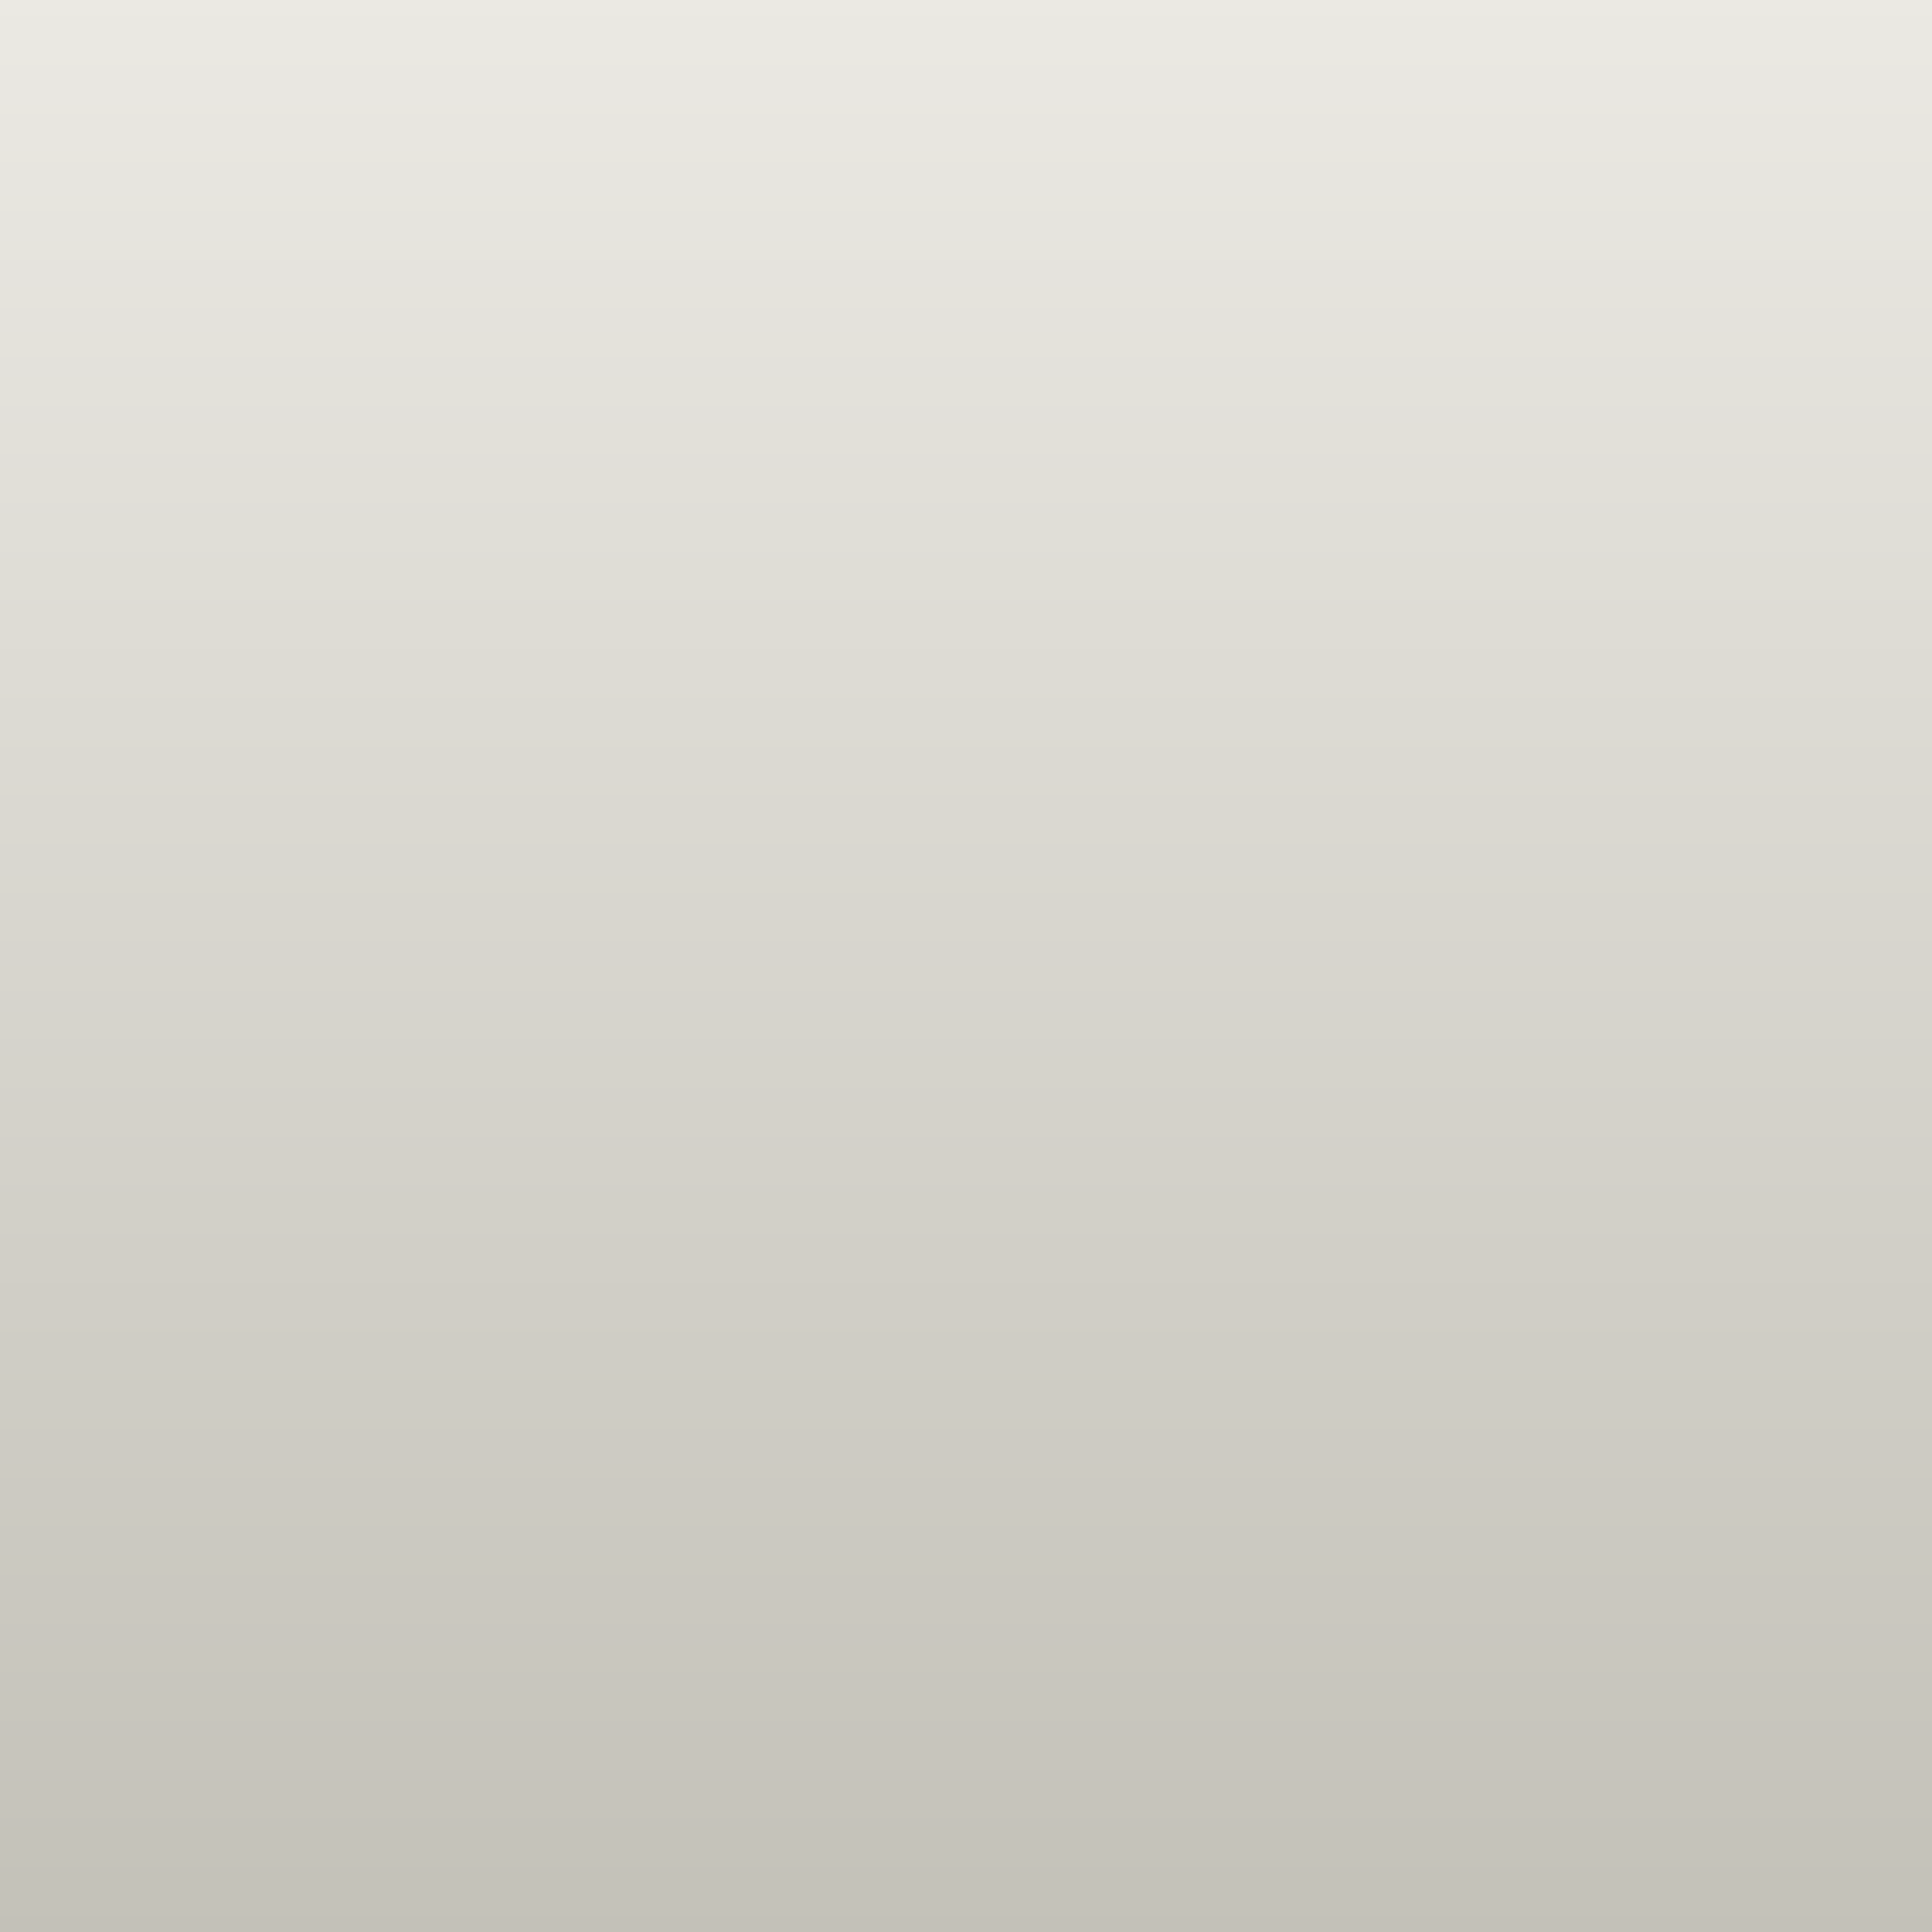
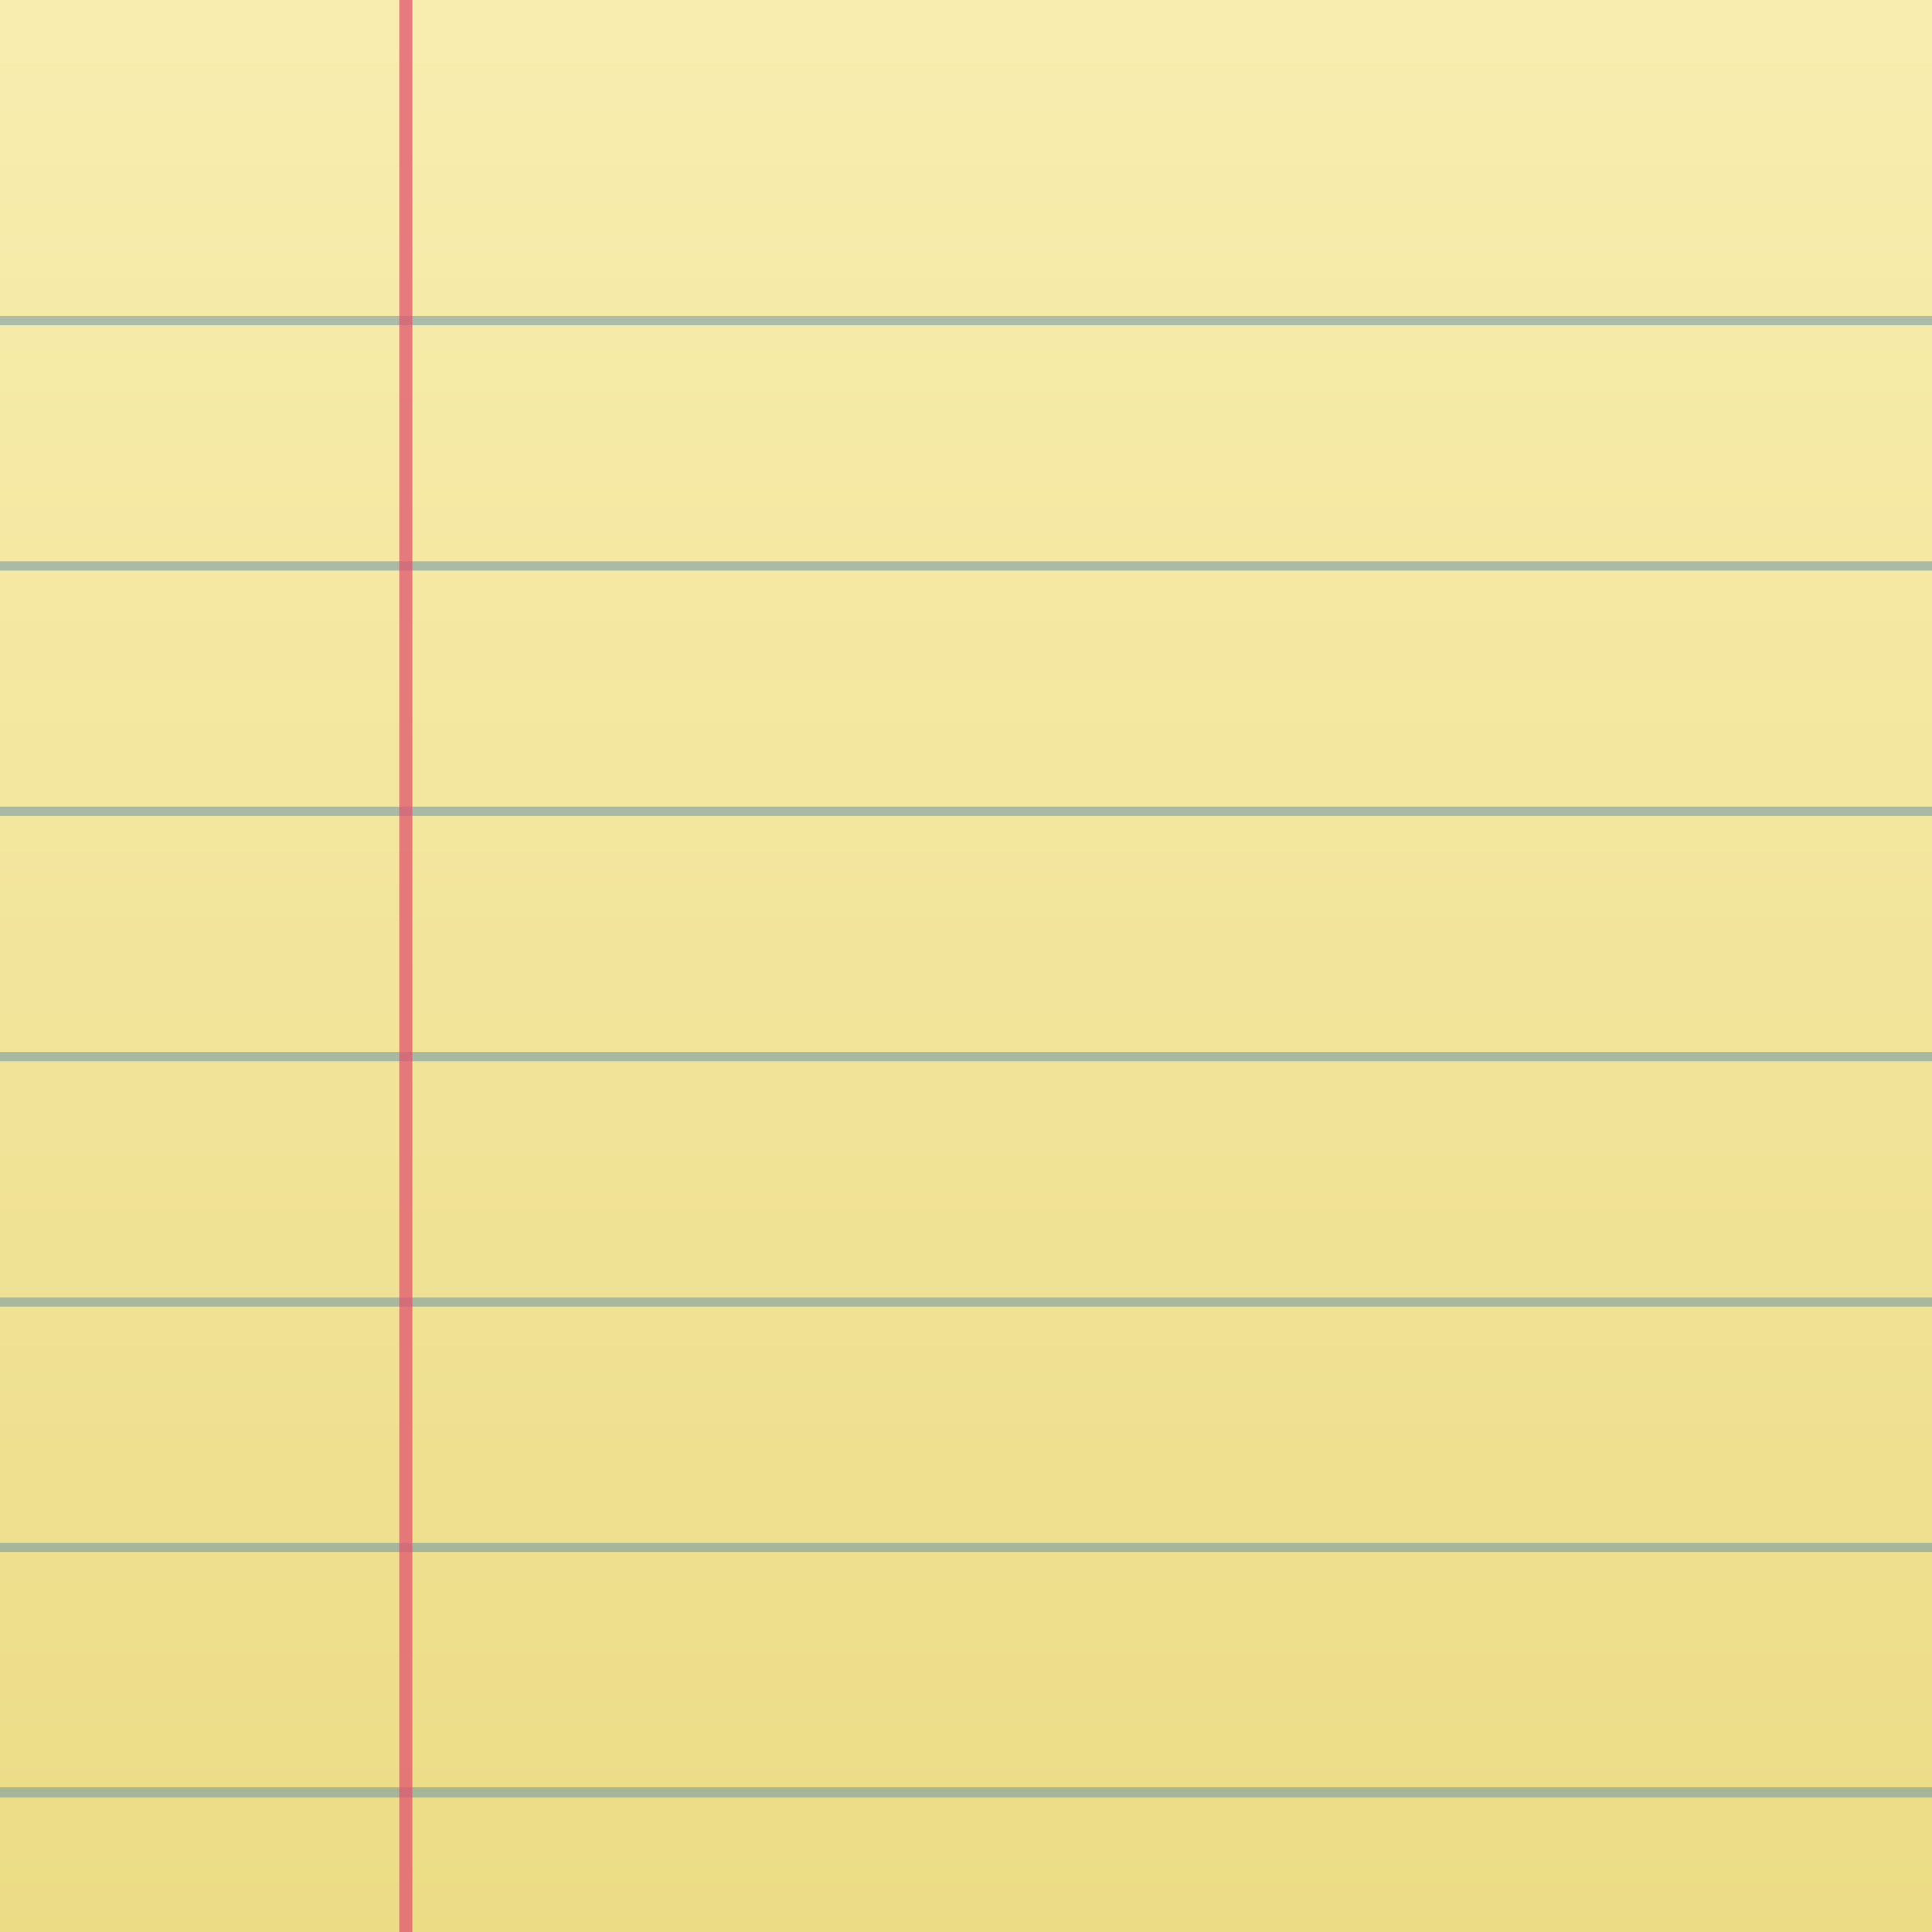
<svg xmlns="http://www.w3.org/2000/svg" viewBox="0 0 1024 1024">
  <defs>
    <linearGradient id="bg" x1="0" y1="0" x2="0" y2="1">
-       <stop offset="0" stop-color="#ebe9e3" />
-       <stop offset="1" stop-color="#c3c1b8" />
+       <stop offset="0" stop-color="#f8edaf" />
+       <stop offset="1" stop-color="#ecdc86" />
    </linearGradient>
  </defs>
  <rect width="1024" height="1024" fill="url(#bg)" />
+   <g stroke="#5f8fa8" stroke-opacity=".5" stroke-width="5">
+     <path d="M0 170H1024M0 300H1024M0 430H1024M0 560H1024M0 690H1024M0 820H1024M0 950H1024" />
+   </g>
+   <path d="M215 0V1024" stroke="#e0566f" stroke-opacity=".75" stroke-width="7" />
</svg>
